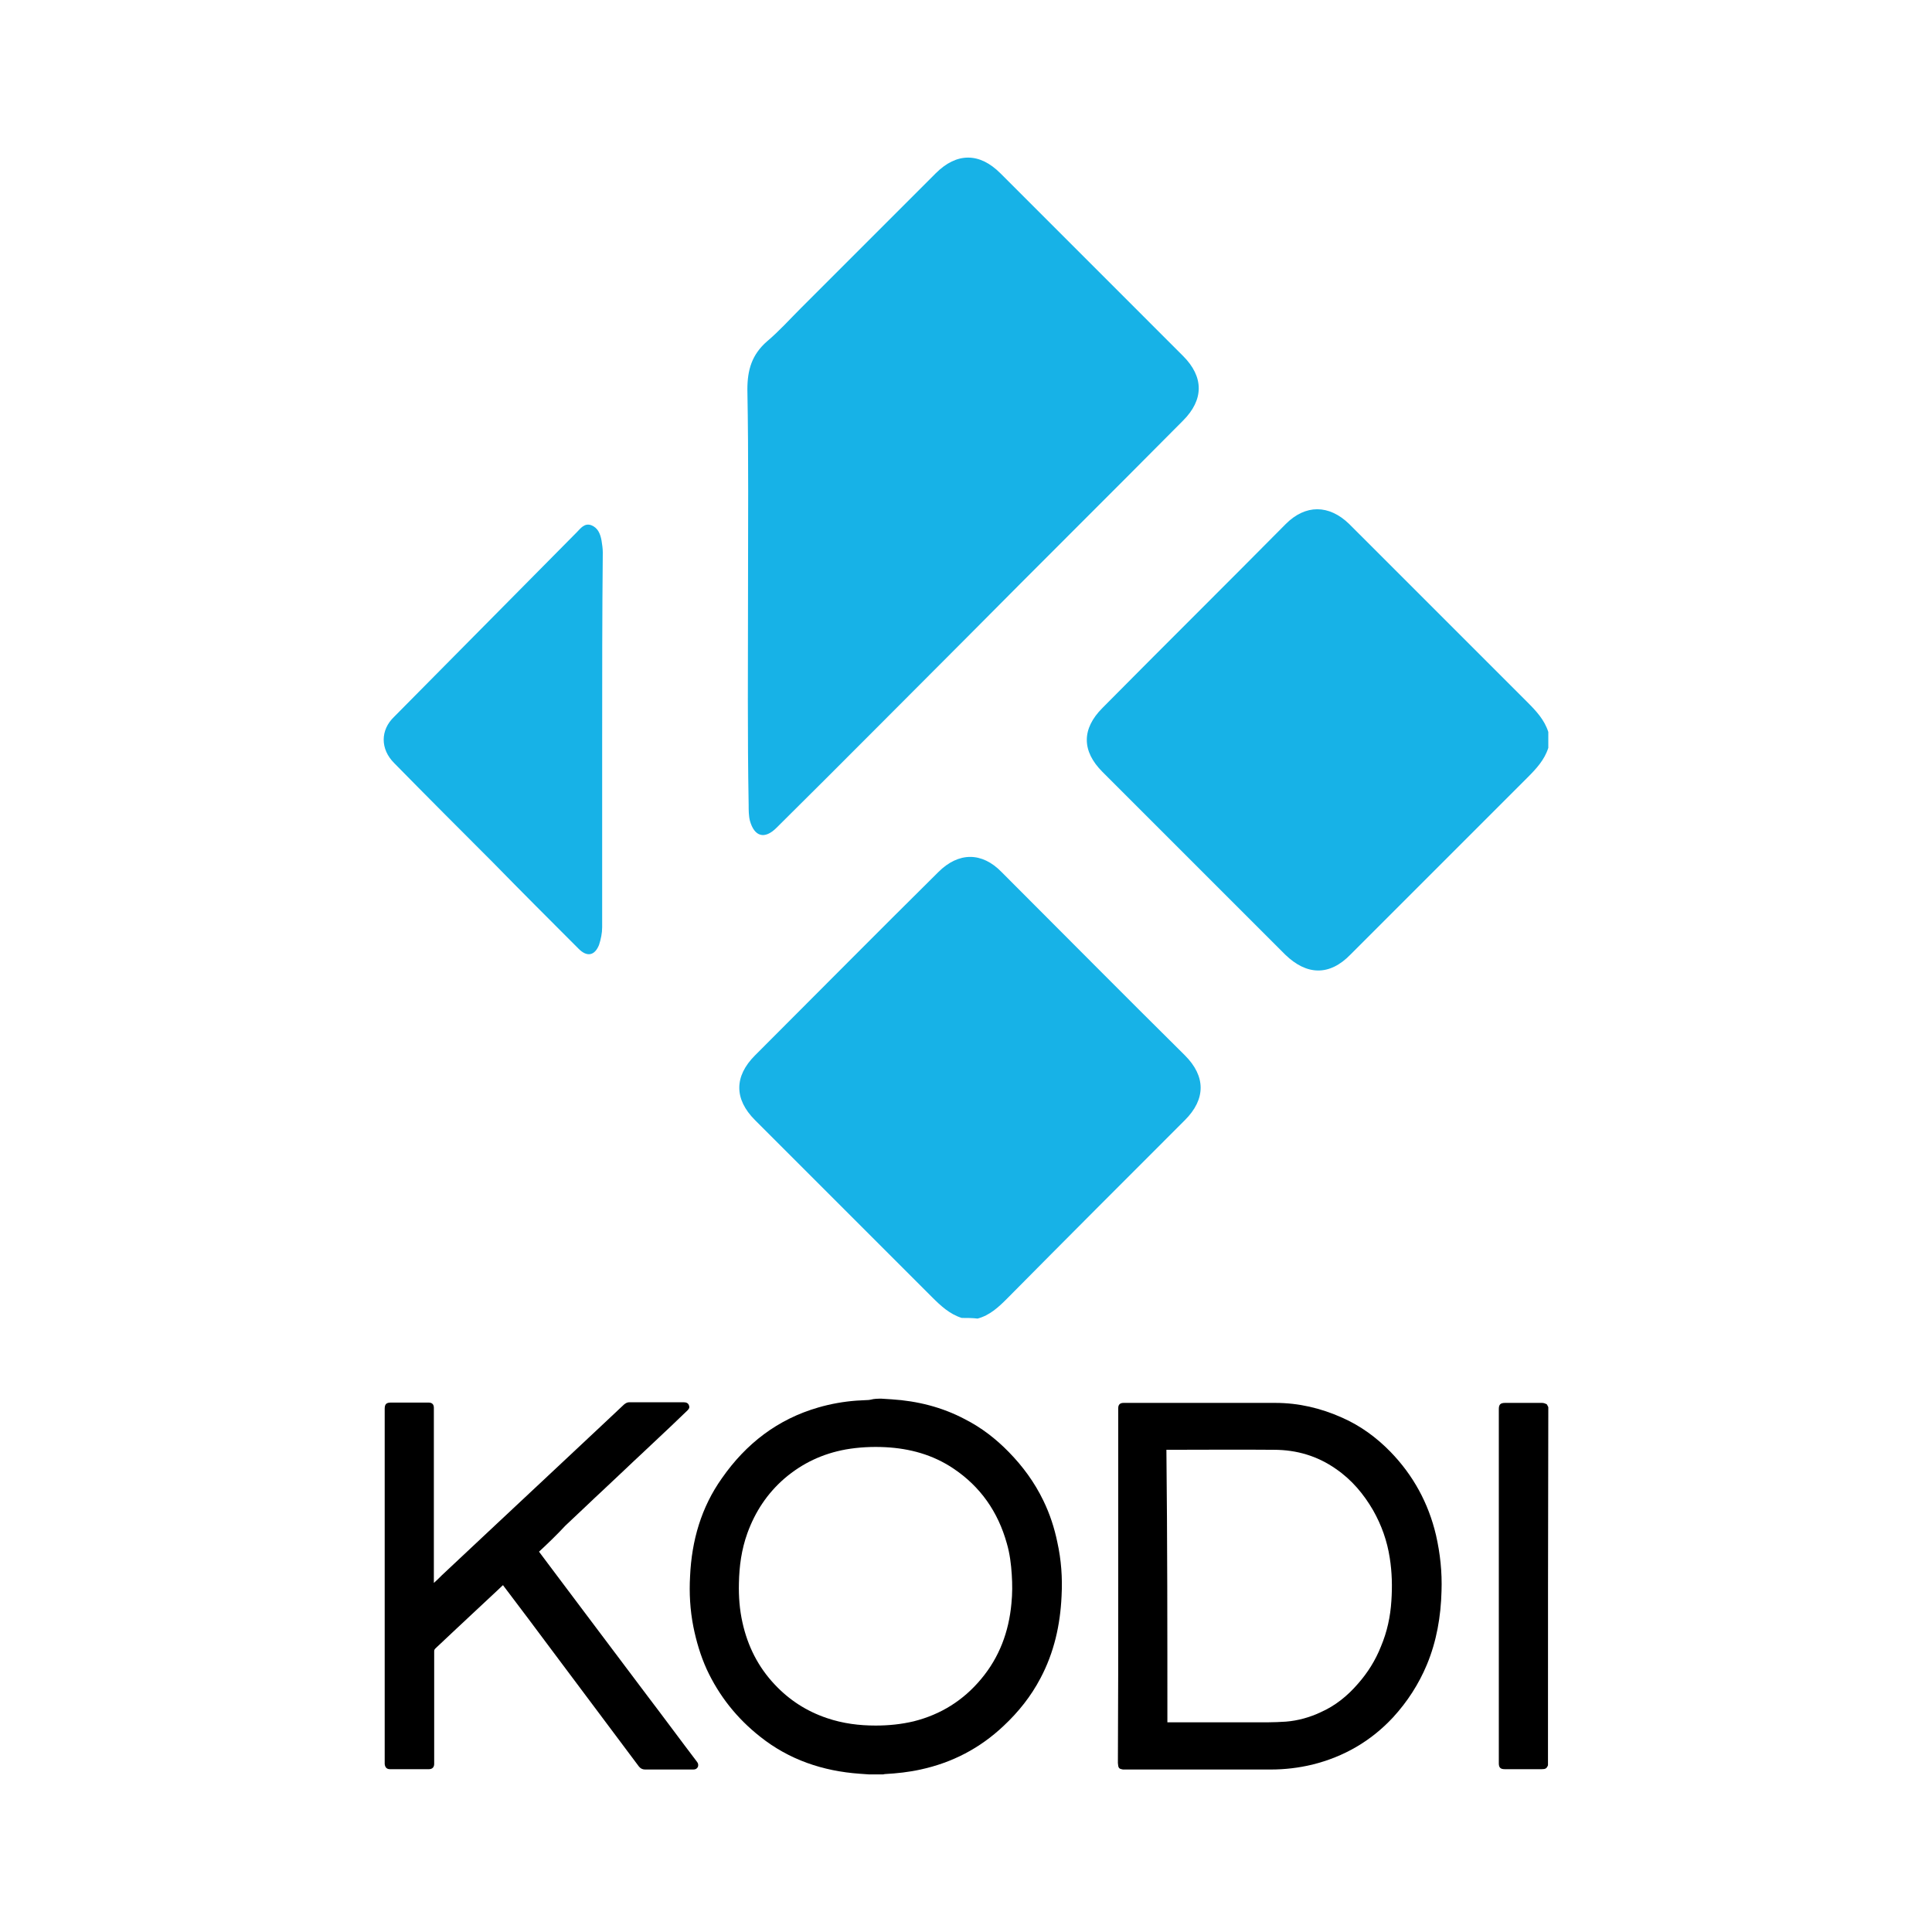
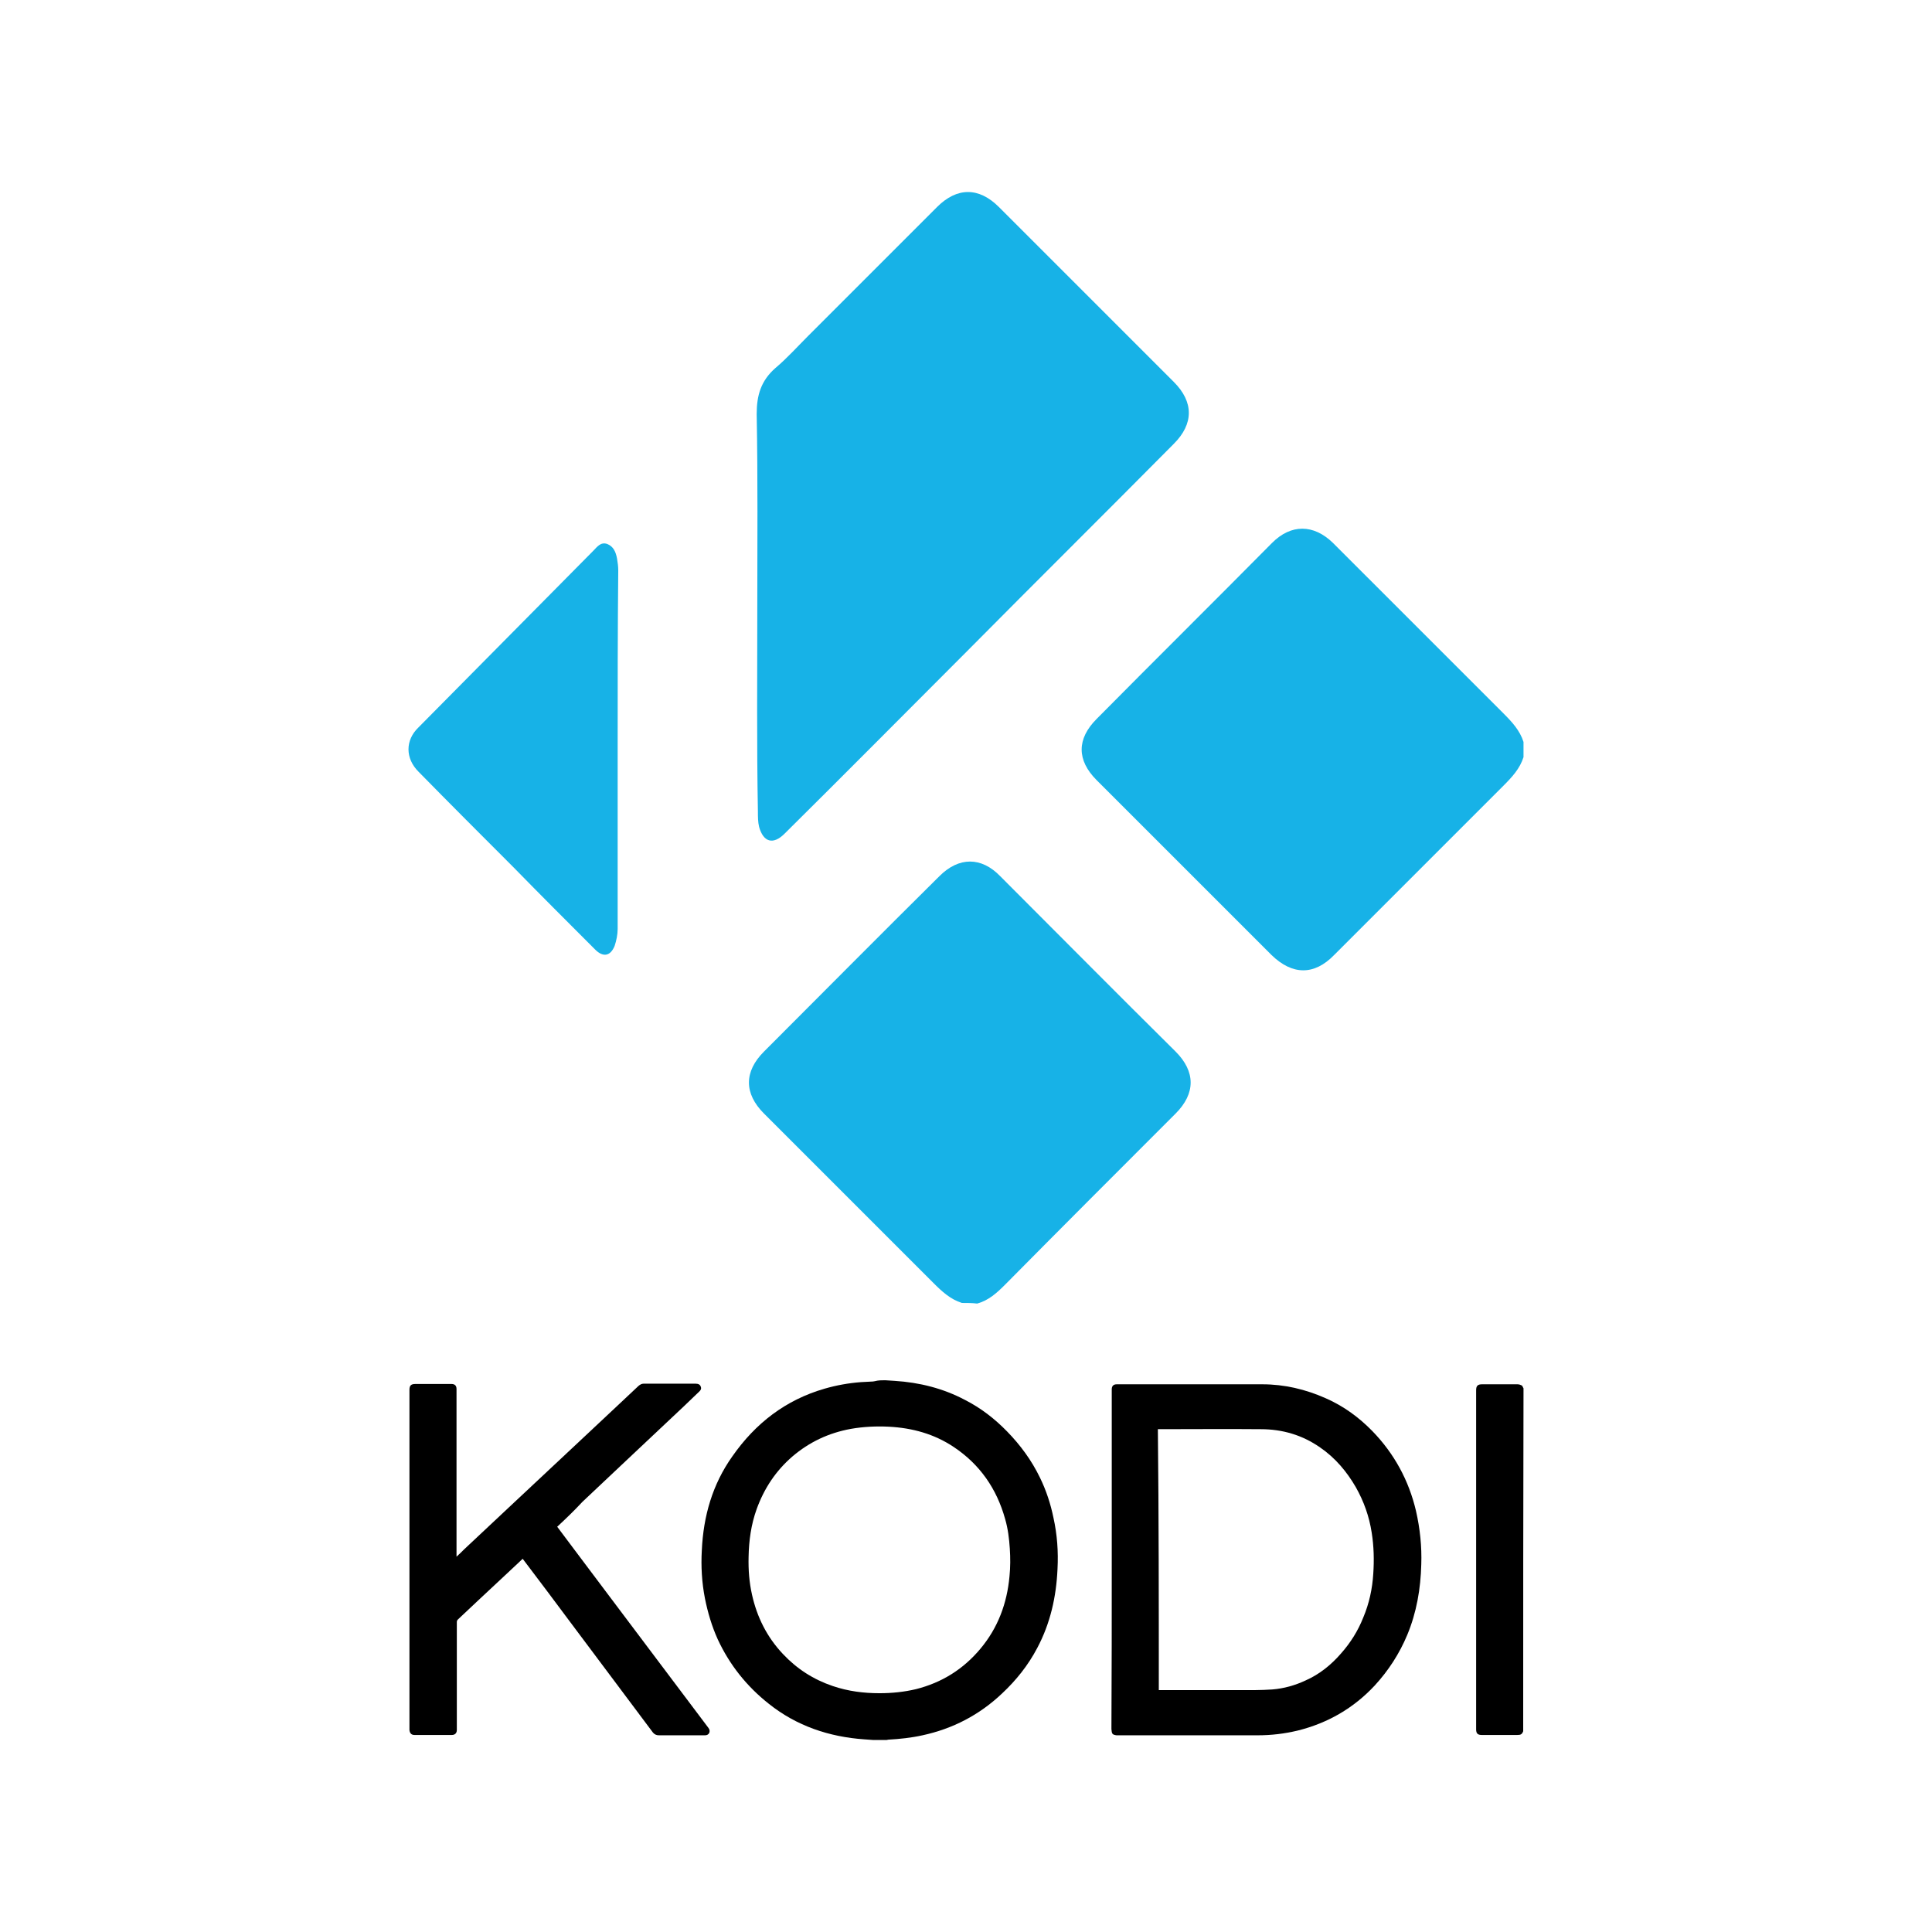
- <svg xmlns="http://www.w3.org/2000/svg" xmlns:ns1="https://boxy-svg.com" version="1.1" id="layer" x="0px" y="0px" style="enable-background:new 0 0 652 652;" viewBox="0 0 150 150">
+ <svg xmlns="http://www.w3.org/2000/svg" xmlns:ns1="https://boxy-svg.com" height="100%" style="fill-rule:evenodd;clip-rule:evenodd;stroke-linecap:round;stroke-linejoin:round;" width="100%" version="1.1" viewBox="0 0 150 150">
  <defs>
-     <ns1:grid x="0" y="0" width="29.97" height="30.684" />
+     <ns1:grid x="0" y="0" width="15" height="15" />
  </defs>
-   <style type="text/css">
- 	.st0{fill:#17B2E7;}
- </style>
-   <g style="" transform="matrix(0.97152, 0, 0, 0.97152, -7.669919, 2.680531)">
+   <rect width="120" height="120" style="fill: none; stroke-width: 0.2px; stroke: rgb(84, 84, 84); pointer-events: none; visibility: hidden;" x="15" y="15" ns1:origin="0.5 0.5" />
+   <g style="" transform="matrix(0.930149, 0, 0, 0.930149, -4.149522, 5.760167)">
    <g>
      <path d="M 78.342 109.017 C 78.602 109.043 78.889 109.043 79.149 109.069 C 81.205 109.199 83.182 109.693 85.003 110.656 C 86.33 111.333 87.475 112.217 88.516 113.284 C 89.635 114.429 90.571 115.704 91.274 117.161 C 91.794 118.228 92.158 119.346 92.393 120.491 C 92.705 121.897 92.809 123.327 92.731 124.784 C 92.627 127.1 92.132 129.311 91.039 131.367 C 90.285 132.799 89.296 134.047 88.099 135.166 C 86.201 136.961 83.989 138.106 81.465 138.653 C 80.528 138.861 79.566 138.964 78.602 139.017 C 78.551 139.017 78.524 139.043 78.473 139.043 C 78.082 139.043 77.718 139.043 77.327 139.043 C 77.094 139.017 76.833 139.017 76.599 138.991 C 73.659 138.782 70.953 137.872 68.637 136.025 C 66.79 134.568 65.359 132.772 64.37 130.639 C 63.876 129.546 63.538 128.401 63.303 127.23 C 63.043 125.903 62.965 124.55 63.043 123.198 C 63.173 120.361 63.928 117.707 65.593 115.365 C 67.518 112.608 70.042 110.656 73.295 109.719 C 74.283 109.433 75.299 109.251 76.339 109.173 C 76.677 109.147 76.989 109.147 77.327 109.121 C 77.38 109.121 77.432 109.095 77.483 109.095 C 77.77 109.017 78.056 109.017 78.342 109.017 Z M 77.874 135.14 C 78.914 135.14 79.93 135.036 80.918 134.801 C 83.078 134.256 84.873 133.137 86.304 131.419 C 87.761 129.676 88.516 127.647 88.724 125.383 C 88.802 124.602 88.802 123.848 88.75 123.067 C 88.697 122.235 88.594 121.402 88.359 120.595 C 87.657 118.071 86.252 116.042 84.066 114.585 C 82.427 113.492 80.606 112.997 78.654 112.894 C 77.588 112.841 76.521 112.894 75.48 113.076 C 73.633 113.414 72.02 114.169 70.589 115.392 C 69.209 116.589 68.247 118.046 67.623 119.763 C 67.154 121.064 66.972 122.391 66.946 123.769 C 66.92 124.837 66.998 125.877 67.232 126.918 C 67.649 128.791 68.481 130.457 69.808 131.862 C 70.979 133.11 72.358 133.995 73.971 134.541 C 75.272 134.983 76.573 135.14 77.874 135.14 Z" style="" />
      <path d="M 131.603 138.314 C 131.499 138.575 131.395 138.626 131.109 138.626 C 130.12 138.626 129.131 138.626 128.143 138.626 C 127.805 138.626 127.674 138.496 127.674 138.158 C 127.674 128.713 127.674 119.294 127.674 109.849 C 127.674 109.485 127.805 109.355 128.169 109.355 C 129.157 109.355 130.147 109.355 131.135 109.355 C 131.265 109.355 131.395 109.407 131.499 109.459 C 131.551 109.511 131.577 109.615 131.629 109.693 C 131.603 119.243 131.603 128.791 131.603 138.314 Z" style="" />
      <path d="M 50.971 121.245 C 51.465 121.897 51.959 122.573 52.454 123.223 C 53.495 124.628 54.561 126.008 55.602 127.412 C 56.954 129.208 58.307 131.003 59.634 132.772 C 60.962 134.515 62.262 136.285 63.589 138.028 C 63.694 138.158 63.719 138.288 63.668 138.444 C 63.589 138.6 63.459 138.653 63.303 138.653 C 63.225 138.653 63.147 138.653 63.095 138.653 C 61.873 138.653 60.649 138.653 59.452 138.653 C 59.245 138.653 59.088 138.575 58.958 138.418 C 56.669 135.348 54.353 132.278 52.063 129.208 C 50.762 127.464 49.461 125.721 48.134 123.978 C 48.134 123.952 48.108 123.952 48.082 123.925 C 47.926 124.082 47.77 124.212 47.614 124.368 C 46.547 125.356 45.507 126.346 44.439 127.334 C 43.867 127.88 43.269 128.427 42.696 128.973 C 42.618 129.051 42.593 129.104 42.593 129.208 C 42.593 132.174 42.593 135.14 42.593 138.106 C 42.593 138.132 42.593 138.184 42.593 138.21 C 42.593 138.47 42.436 138.626 42.176 138.626 C 41.135 138.626 40.095 138.626 39.054 138.626 C 38.794 138.626 38.663 138.47 38.638 138.21 C 38.638 138.184 38.638 138.158 38.638 138.106 C 38.638 128.688 38.638 119.268 38.638 109.849 C 38.638 109.849 38.638 109.823 38.638 109.823 C 38.638 109.459 38.767 109.329 39.132 109.329 C 40.069 109.329 41.031 109.329 41.968 109.329 C 42.02 109.329 42.097 109.329 42.15 109.329 C 42.436 109.329 42.567 109.485 42.567 109.745 C 42.567 109.798 42.567 109.823 42.567 109.875 C 42.567 114.429 42.567 119.008 42.567 123.561 C 42.567 123.613 42.567 123.666 42.567 123.743 C 42.8 123.536 43.009 123.327 43.217 123.119 C 44.466 121.948 45.714 120.777 46.963 119.606 C 48.603 118.071 50.242 116.536 51.881 115.001 C 53.26 113.7 54.639 112.426 56.018 111.124 C 56.59 110.578 57.189 110.031 57.762 109.485 C 57.891 109.381 58.021 109.303 58.178 109.303 C 59.634 109.303 61.092 109.303 62.523 109.303 C 62.757 109.303 62.913 109.381 62.965 109.589 C 63.017 109.745 62.939 109.849 62.835 109.954 C 62.419 110.343 62.002 110.76 61.586 111.151 C 60.832 111.853 60.103 112.555 59.348 113.258 C 58.307 114.221 57.293 115.209 56.252 116.172 C 55.185 117.161 54.145 118.175 53.078 119.164 C 52.401 119.893 51.699 120.569 50.971 121.245 Z" style="" />
      <path d="M 97.259 124.004 C 97.259 119.294 97.259 114.611 97.259 109.902 C 97.259 109.849 97.259 109.823 97.259 109.772 C 97.259 109.511 97.388 109.355 97.674 109.355 C 97.701 109.355 97.701 109.355 97.726 109.355 C 101.759 109.355 105.792 109.355 109.825 109.355 C 111.673 109.355 113.442 109.772 115.133 110.526 C 116.616 111.177 117.891 112.113 119.01 113.258 C 120.831 115.132 122.054 117.369 122.653 119.919 C 122.991 121.402 123.147 122.885 123.095 124.394 C 123.043 126.423 122.704 128.401 121.924 130.275 C 121.273 131.835 120.363 133.241 119.218 134.489 C 117.448 136.389 115.29 137.637 112.766 138.262 C 111.673 138.522 110.58 138.653 109.435 138.653 C 105.532 138.653 101.629 138.653 97.726 138.653 C 97.648 138.653 97.597 138.653 97.518 138.626 C 97.362 138.6 97.284 138.522 97.259 138.366 C 97.259 138.288 97.232 138.21 97.232 138.132 C 97.259 133.449 97.259 128.713 97.259 124.004 Z M 101.187 134.88 C 101.265 134.88 101.317 134.88 101.369 134.88 C 103.997 134.88 106.625 134.88 109.253 134.88 C 109.721 134.88 110.189 134.854 110.658 134.827 C 111.62 134.75 112.557 134.489 113.442 134.073 C 114.613 133.553 115.575 132.772 116.408 131.809 C 117.189 130.925 117.813 129.936 118.255 128.817 C 118.749 127.647 119.01 126.423 119.088 125.175 C 119.166 124.03 119.14 122.885 118.958 121.741 C 118.749 120.387 118.307 119.138 117.631 117.942 C 116.877 116.64 115.914 115.495 114.665 114.637 C 113.182 113.596 111.517 113.102 109.695 113.102 C 106.885 113.076 104.075 113.102 101.265 113.102 C 101.213 113.102 101.161 113.102 101.109 113.102 C 101.187 120.387 101.187 127.621 101.187 134.88 Z" style="" />
    </g>
    <g>
-       <path class="st0" d="M 131.629 57.005 C 131.325 57.968 130.666 58.678 129.957 59.387 C 125.244 64.1 120.531 68.813 115.818 73.526 C 114.145 75.249 112.321 75.199 110.598 73.526 C 105.733 68.661 100.867 63.796 96.002 58.931 C 94.33 57.259 94.33 55.485 96.002 53.812 C 100.867 48.897 105.783 44.031 110.648 39.116 C 112.219 37.545 114.095 37.545 115.716 39.116 C 120.48 43.879 125.193 48.592 129.957 53.356 C 130.666 54.066 131.325 54.775 131.629 55.738 C 131.629 56.144 131.629 56.549 131.629 57.005 Z" style="" />
-       <path class="st0" d="M 84.752 102.565 C 83.789 102.261 83.079 101.602 82.37 100.893 C 77.657 96.18 72.943 91.467 68.23 86.754 C 66.558 85.081 66.558 83.257 68.23 81.584 C 73.096 76.719 77.961 71.803 82.877 66.938 C 84.498 65.316 86.373 65.316 87.944 66.938 C 92.81 71.803 97.675 76.719 102.591 81.584 C 104.263 83.257 104.263 85.081 102.591 86.754 C 97.827 91.517 93.063 96.281 88.35 101.045 C 87.691 101.704 86.981 102.363 86.019 102.616 C 85.613 102.565 85.208 102.565 84.752 102.565 Z" style="" />
-       <path class="st0" d="M 67.673 44.64 C 67.673 39.217 67.724 33.794 67.622 28.372 C 67.622 26.801 67.977 25.584 69.193 24.52 C 70.156 23.709 71.018 22.746 71.93 21.834 C 75.528 18.236 79.076 14.688 82.674 11.09 C 84.346 9.418 86.171 9.418 87.843 11.09 C 92.708 15.955 97.573 20.821 102.438 25.686 C 104.111 27.358 104.111 29.183 102.438 30.855 C 96.712 36.632 90.934 42.359 85.208 48.136 C 80.14 53.204 75.072 58.323 69.953 63.391 C 68.991 64.354 68.18 64.1 67.825 62.833 C 67.724 62.428 67.724 61.972 67.724 61.566 C 67.622 55.941 67.673 50.316 67.673 44.64 Z" style="" />
-       <path class="st0" d="M 56.017 56.397 C 56.017 61.364 56.017 66.381 56.017 71.347 C 56.017 71.803 55.915 72.31 55.763 72.766 C 55.409 73.628 54.801 73.729 54.142 73.07 C 51.861 70.79 49.581 68.509 47.3 66.178 C 44.665 63.543 42.029 60.907 39.394 58.221 C 38.279 57.107 38.279 55.586 39.394 54.522 C 44.259 49.606 49.125 44.69 53.99 39.774 C 54.294 39.47 54.598 39.014 55.155 39.217 C 55.662 39.42 55.865 39.876 55.966 40.433 C 56.017 40.737 56.067 41.092 56.067 41.396 C 56.017 46.413 56.017 51.43 56.017 56.397 C 56.017 56.397 56.017 56.397 56.017 56.397 Z" style="" />
+       <path class="st0" d="M 131.629 57.005 C 131.325 57.968 130.666 58.678 129.957 59.387 C 125.244 64.1 120.531 68.813 115.818 73.526 C 114.145 75.249 112.321 75.199 110.598 73.526 C 105.733 68.661 100.867 63.796 96.002 58.931 C 94.33 57.259 94.33 55.485 96.002 53.812 C 100.867 48.897 105.783 44.031 110.648 39.116 C 112.219 37.545 114.095 37.545 115.716 39.116 C 120.48 43.879 125.193 48.592 129.957 53.356 C 130.666 54.066 131.325 54.775 131.629 55.738 C 131.629 56.144 131.629 56.549 131.629 57.005 Z" style="fill: rgb(23, 178, 231);" />
+       <path class="st0" d="M 84.752 102.565 C 83.789 102.261 83.079 101.602 82.37 100.893 C 77.657 96.18 72.943 91.467 68.23 86.754 C 66.558 85.081 66.558 83.257 68.23 81.584 C 73.096 76.719 77.961 71.803 82.877 66.938 C 84.498 65.316 86.373 65.316 87.944 66.938 C 92.81 71.803 97.675 76.719 102.591 81.584 C 104.263 83.257 104.263 85.081 102.591 86.754 C 97.827 91.517 93.063 96.281 88.35 101.045 C 87.691 101.704 86.981 102.363 86.019 102.616 C 85.613 102.565 85.208 102.565 84.752 102.565 Z" style="fill: rgb(23, 178, 231);" />
+       <path class="st0" d="M 67.673 44.64 C 67.673 39.217 67.724 33.794 67.622 28.372 C 67.622 26.801 67.977 25.584 69.193 24.52 C 70.156 23.709 71.018 22.746 71.93 21.834 C 75.528 18.236 79.076 14.688 82.674 11.09 C 84.346 9.418 86.171 9.418 87.843 11.09 C 92.708 15.955 97.573 20.821 102.438 25.686 C 104.111 27.358 104.111 29.183 102.438 30.855 C 96.712 36.632 90.934 42.359 85.208 48.136 C 80.14 53.204 75.072 58.323 69.953 63.391 C 68.991 64.354 68.18 64.1 67.825 62.833 C 67.724 62.428 67.724 61.972 67.724 61.566 C 67.622 55.941 67.673 50.316 67.673 44.64 Z" style="fill: rgb(23, 178, 231);" />
+       <path class="st0" d="M 56.017 56.397 C 56.017 61.364 56.017 66.381 56.017 71.347 C 56.017 71.803 55.915 72.31 55.763 72.766 C 55.409 73.628 54.801 73.729 54.142 73.07 C 51.861 70.79 49.581 68.509 47.3 66.178 C 44.665 63.543 42.029 60.907 39.394 58.221 C 38.279 57.107 38.279 55.586 39.394 54.522 C 44.259 49.606 49.125 44.69 53.99 39.774 C 54.294 39.47 54.598 39.014 55.155 39.217 C 55.662 39.42 55.865 39.876 55.966 40.433 C 56.017 40.737 56.067 41.092 56.067 41.396 C 56.017 46.413 56.017 51.43 56.017 56.397 C 56.017 56.397 56.017 56.397 56.017 56.397 Z" style="fill: rgb(23, 178, 231);" />
    </g>
  </g>
</svg>
